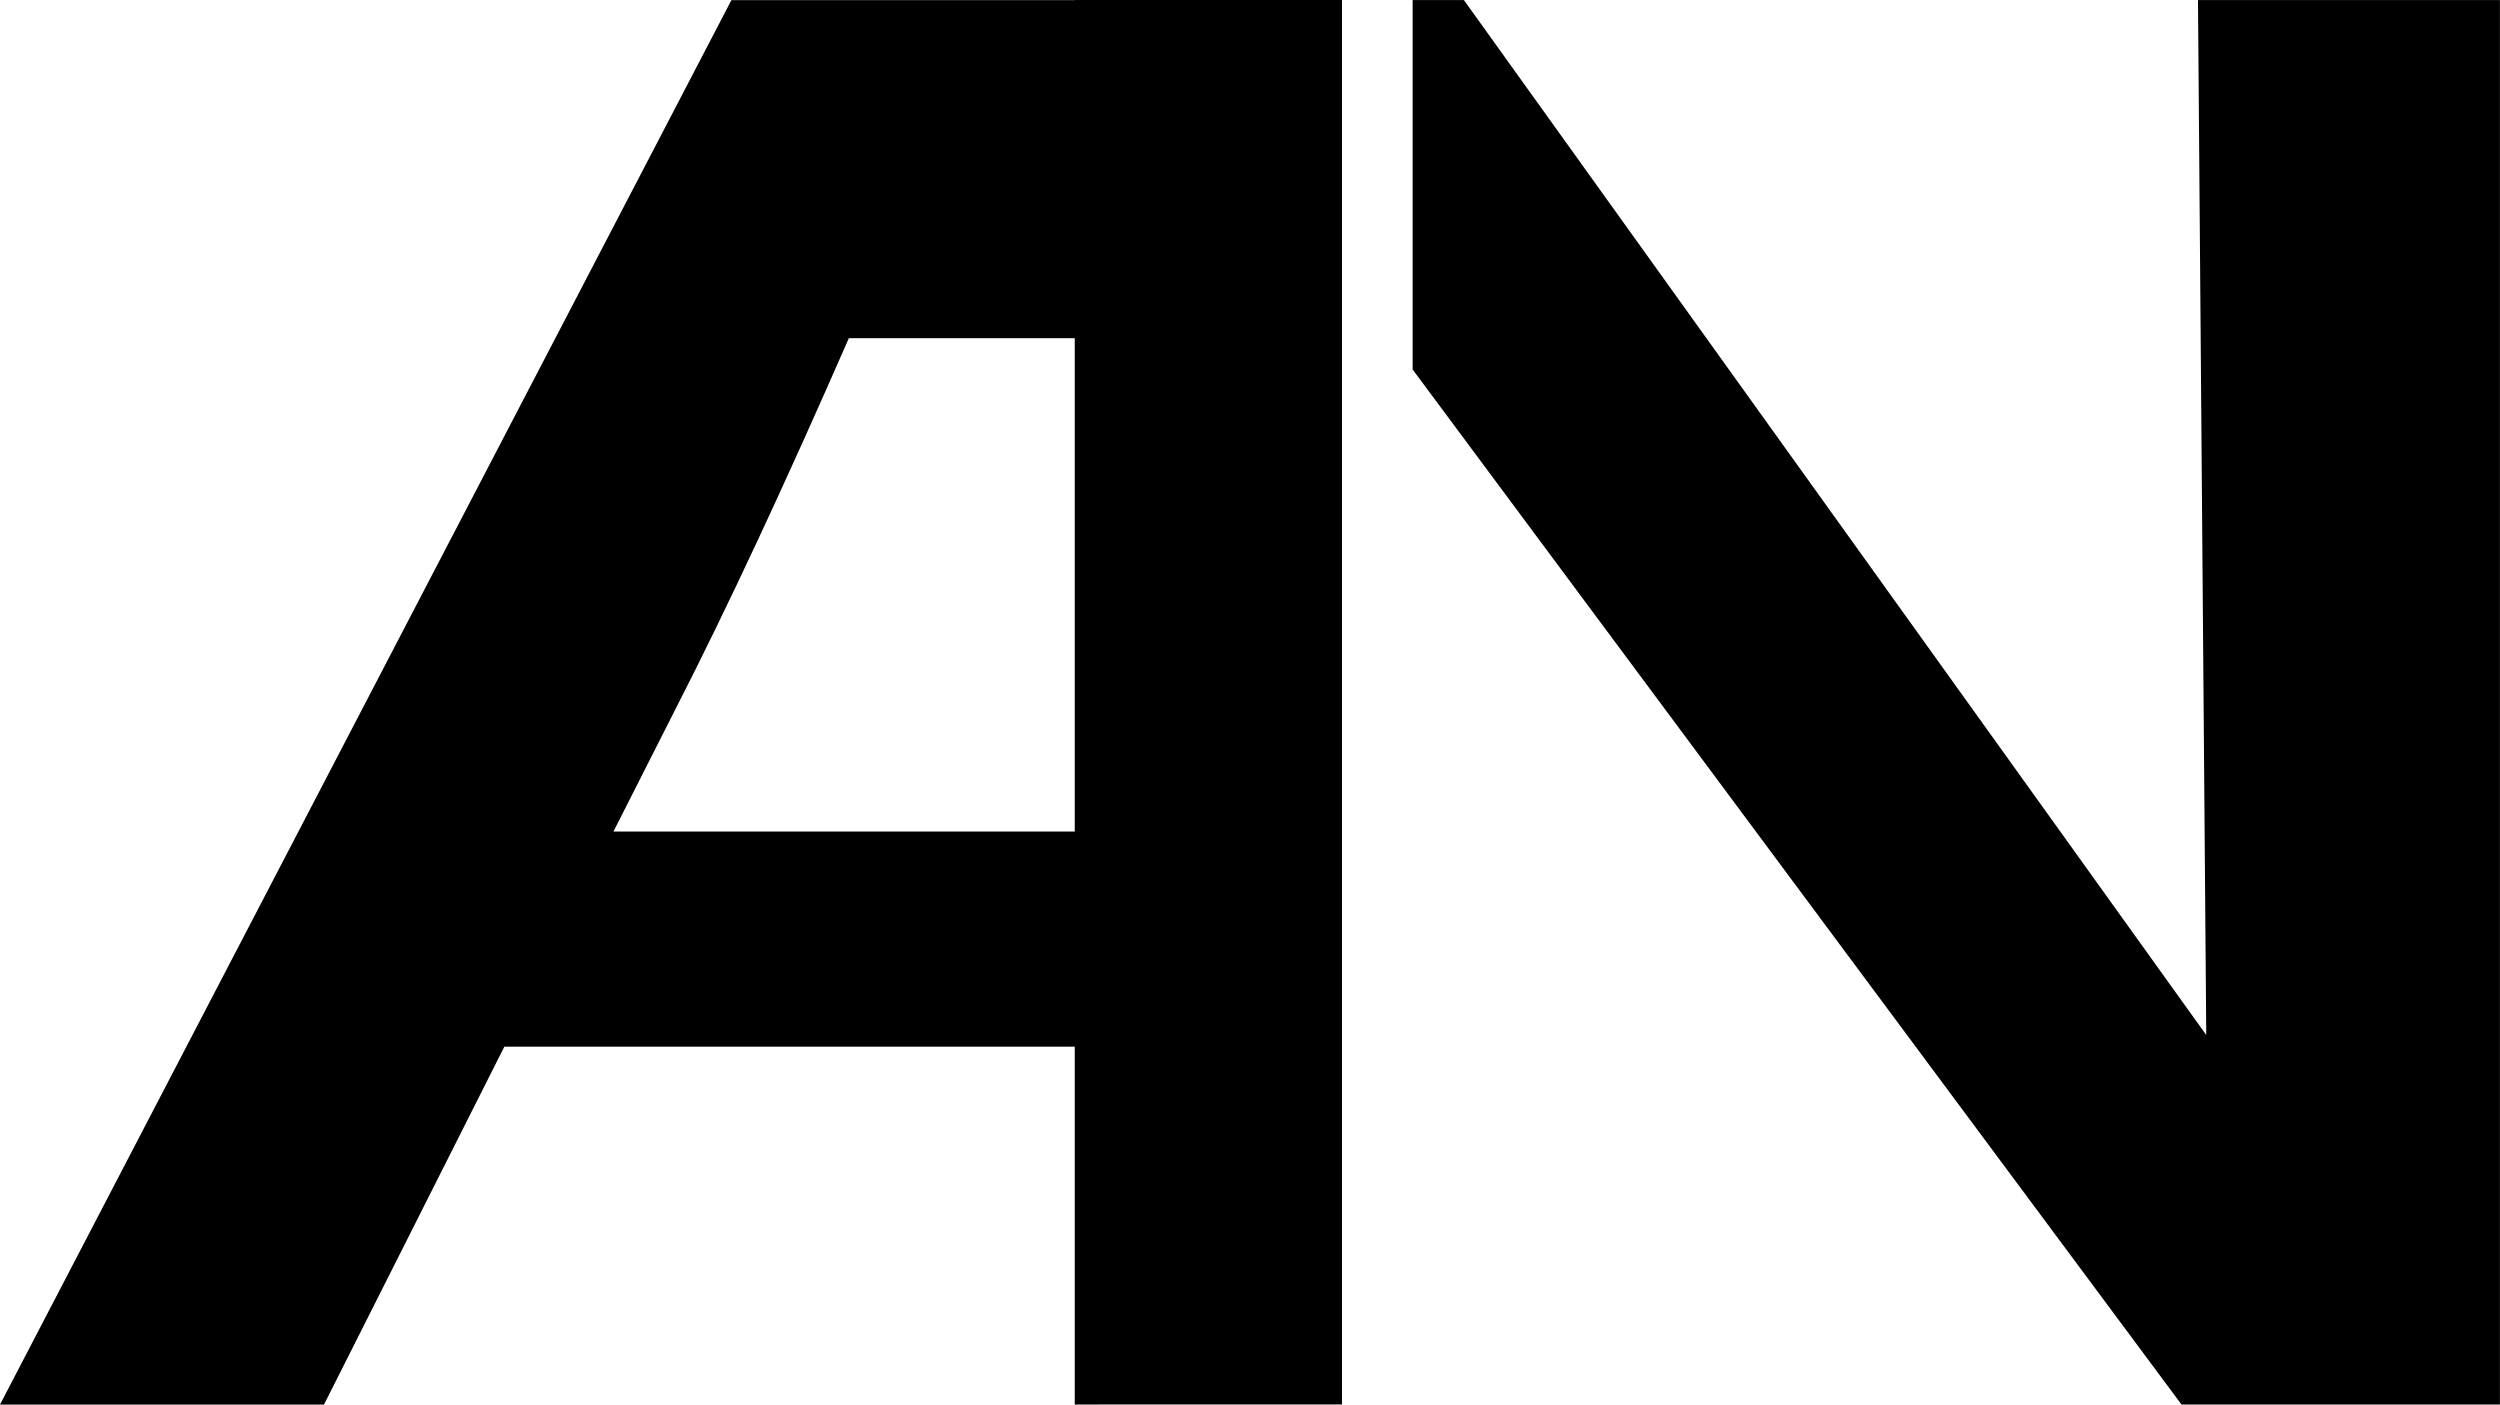
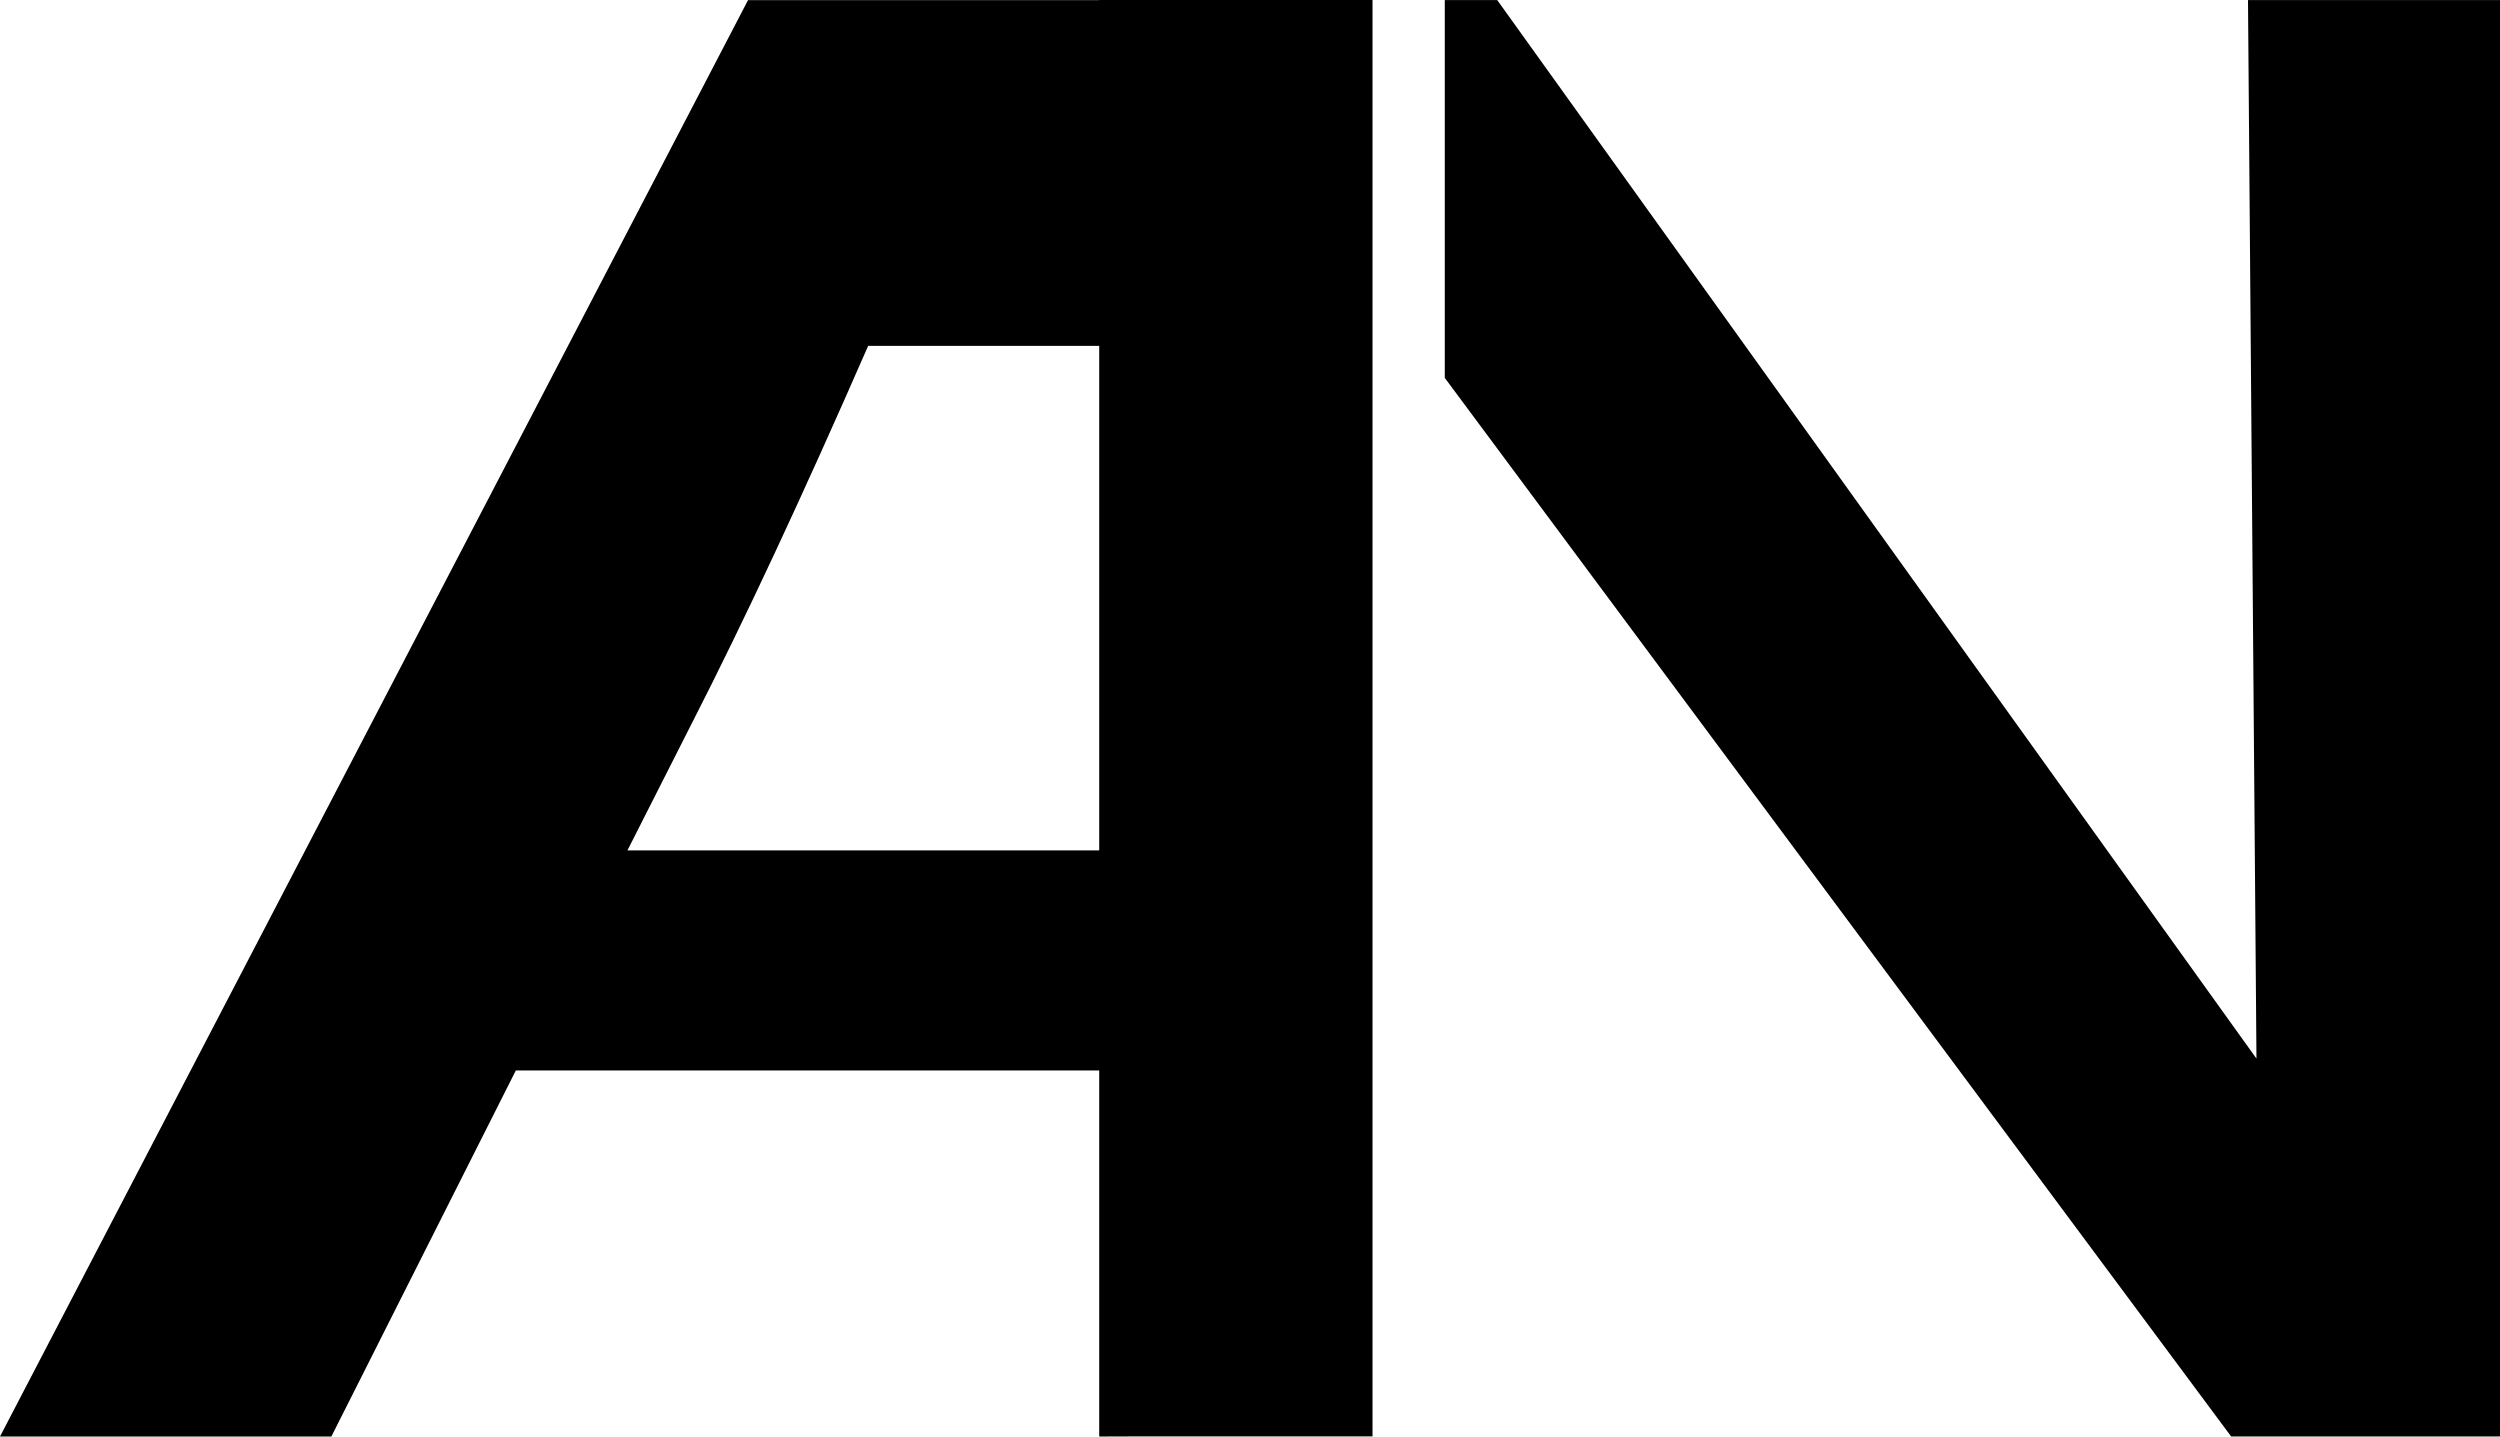
- <svg xmlns="http://www.w3.org/2000/svg" width="141.5" height="79.5" viewBox="0 0 37.439 21.034" version="1.1" id="svg1">
+ <svg xmlns="http://www.w3.org/2000/svg" width="138.354" height="79.5" viewBox="0 0 36.606 21.034" version="1.1" id="svg1">
  <defs id="defs1" />
-   <path d="M 21.155,9.3925135e-4 V 5.533 L 32.669,21.033 h 4.769 V 9.3925135e-4 H 32.916 L 33.04,15.5 21.923,9.3925135e-4 Z" style="font-weight:bold;font-size:8.467px;font-family:Corbel;-inkscape-font-specification:'Corbel Bold';display:inline;stroke-width:0.936" id="path1" />
+   <path d="M 21.155,9.3925135e-4 V 5.533 L 32.669,21.033 h 3.937 V 9.3925135e-4 H 32.916 L 33.04,15.5 21.923,9.3925135e-4 Z" style="font-weight:bold;font-size:8.467px;font-family:Corbel;-inkscape-font-specification:'Corbel Bold';display:inline;stroke-width:0.936" id="path1" />
  <path id="text5" style="font-weight:bold;font-size:8.467px;font-family:Corbel;-inkscape-font-specification:'Corbel Bold';display:inline;stroke-width:0.936" d="M 16.095,0 V 0.002 H 10.953 L 0,21.034 h 4.852 l 2.701,-5.36 h 8.542 v 5.358 h 0.01 v 0.002 l 0.629,-0.002 h 3.363 V 0 Z m -3.383,5.064 h 3.383 v 7.388 H 9.187 l 0.948,-1.871 c 0.756,-1.478 1.615,-3.317 2.577,-5.517 z" />
</svg>
